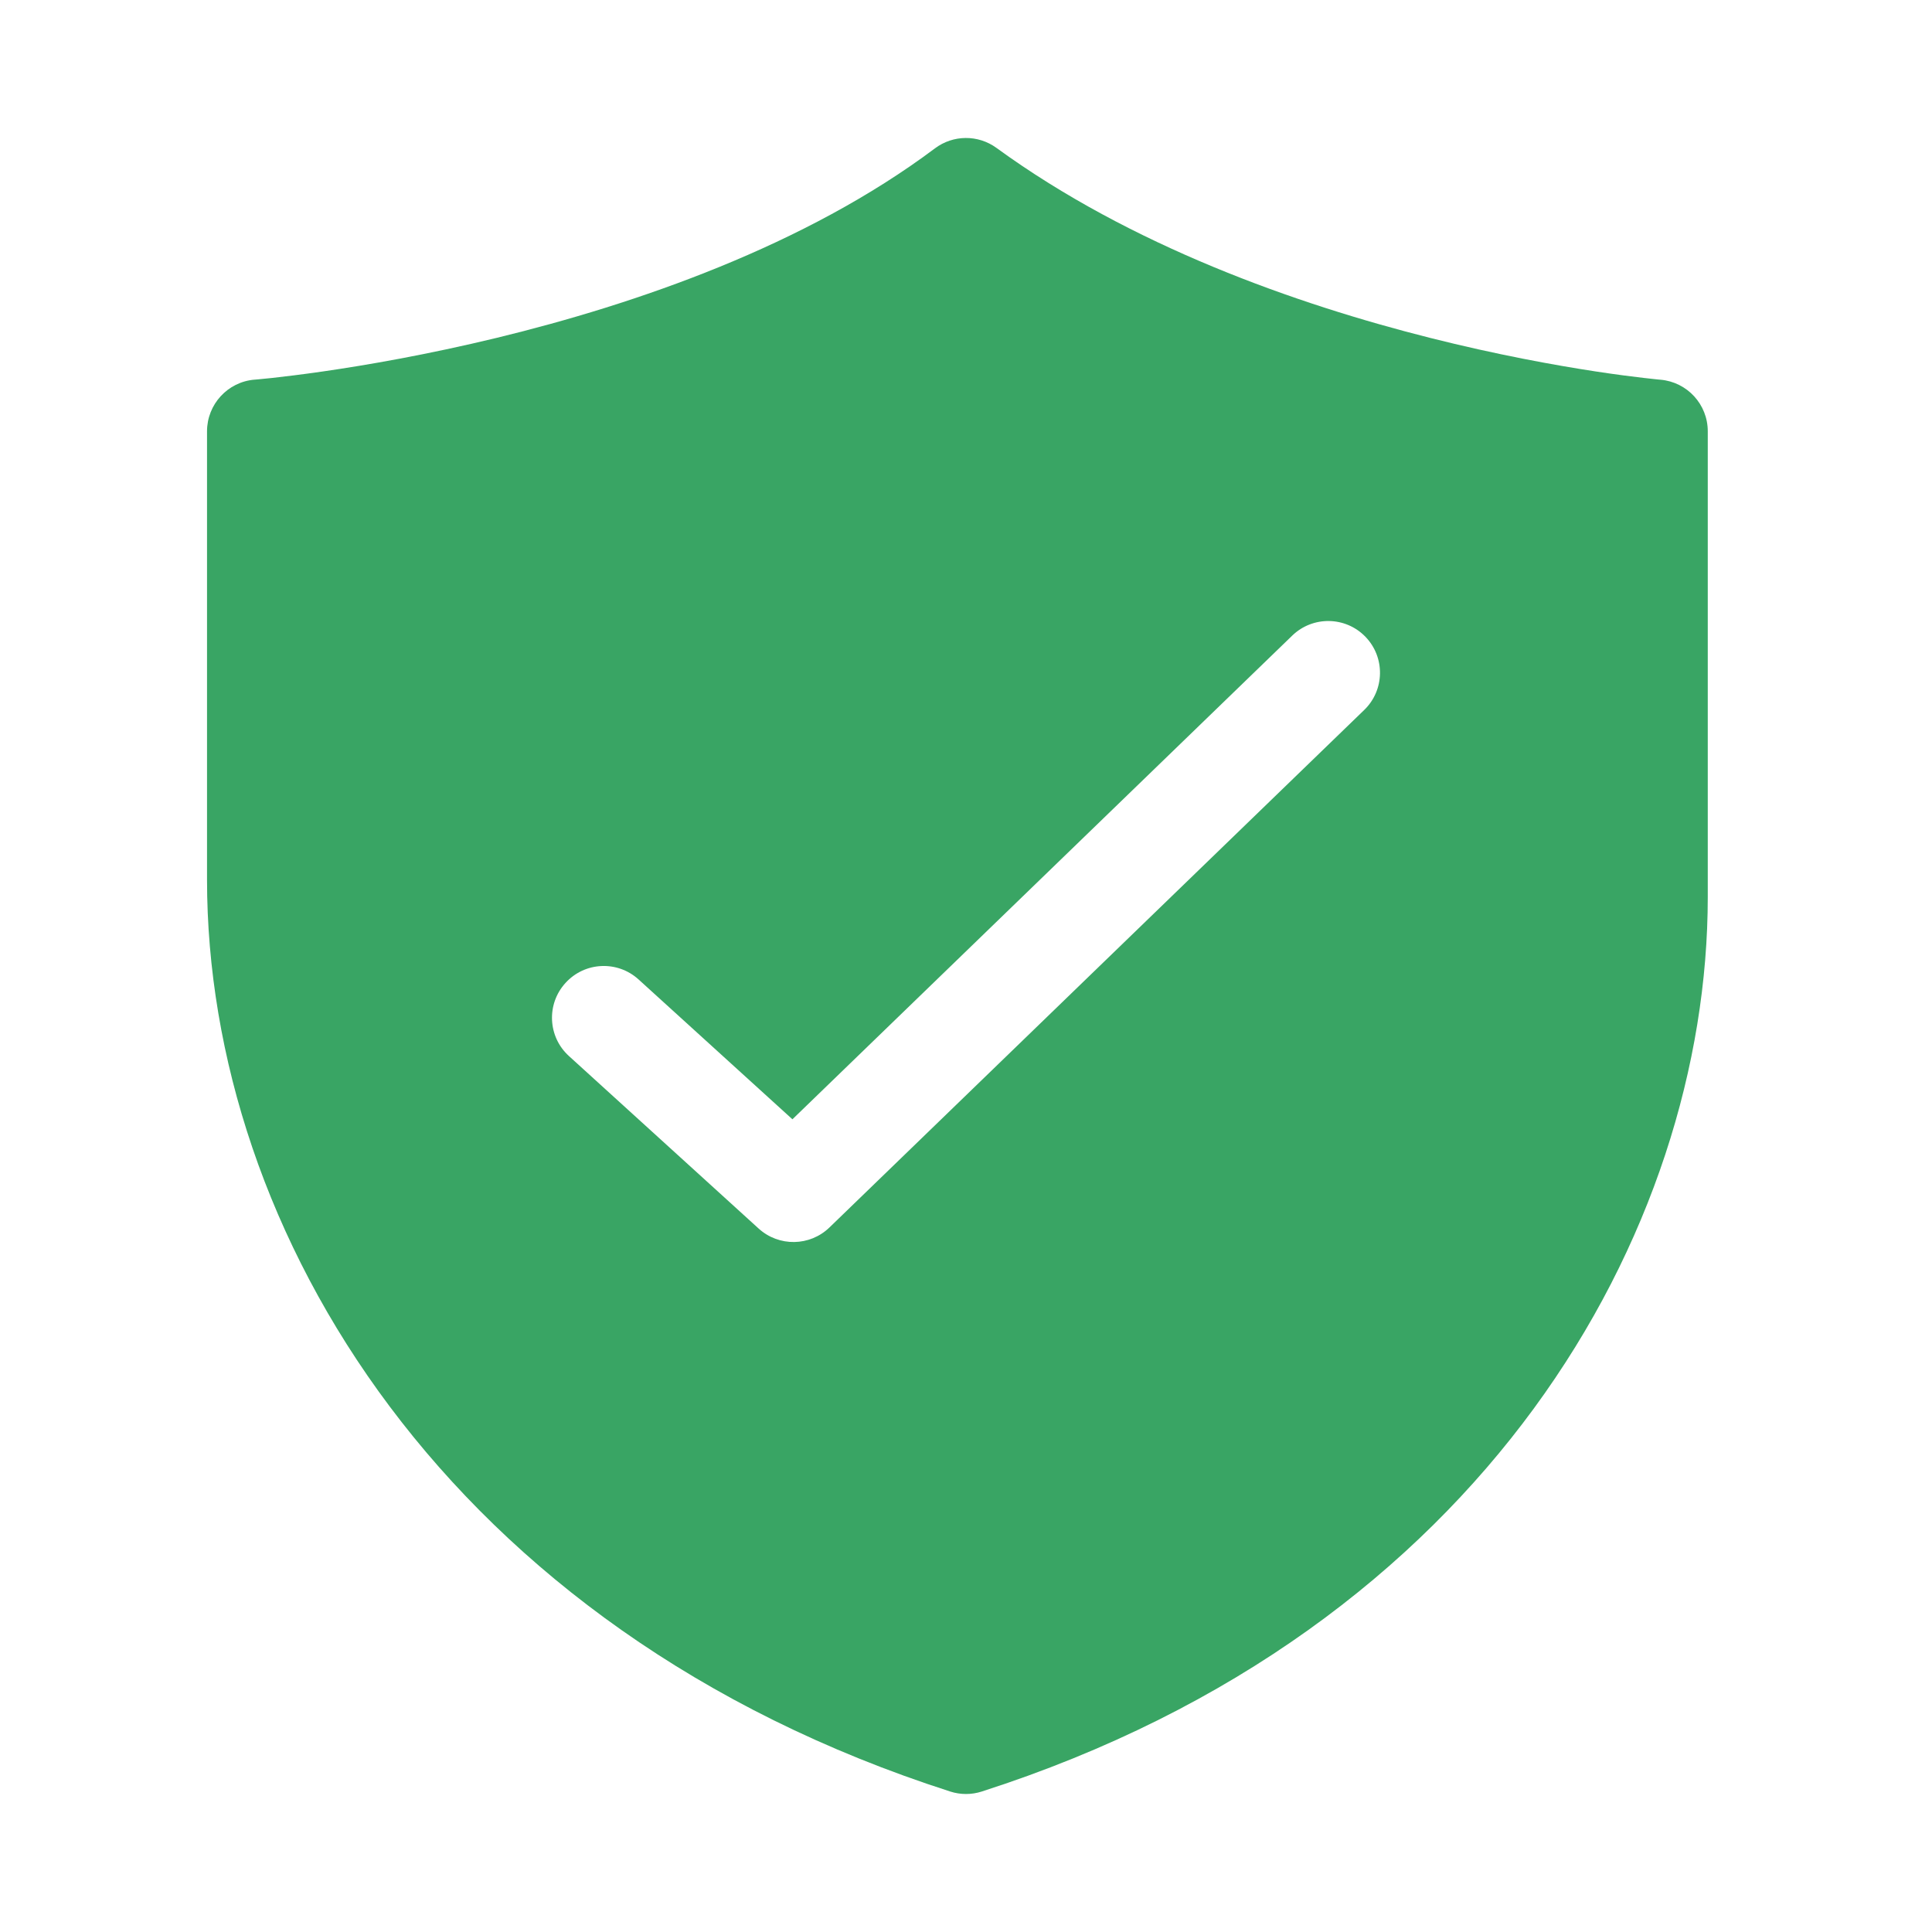
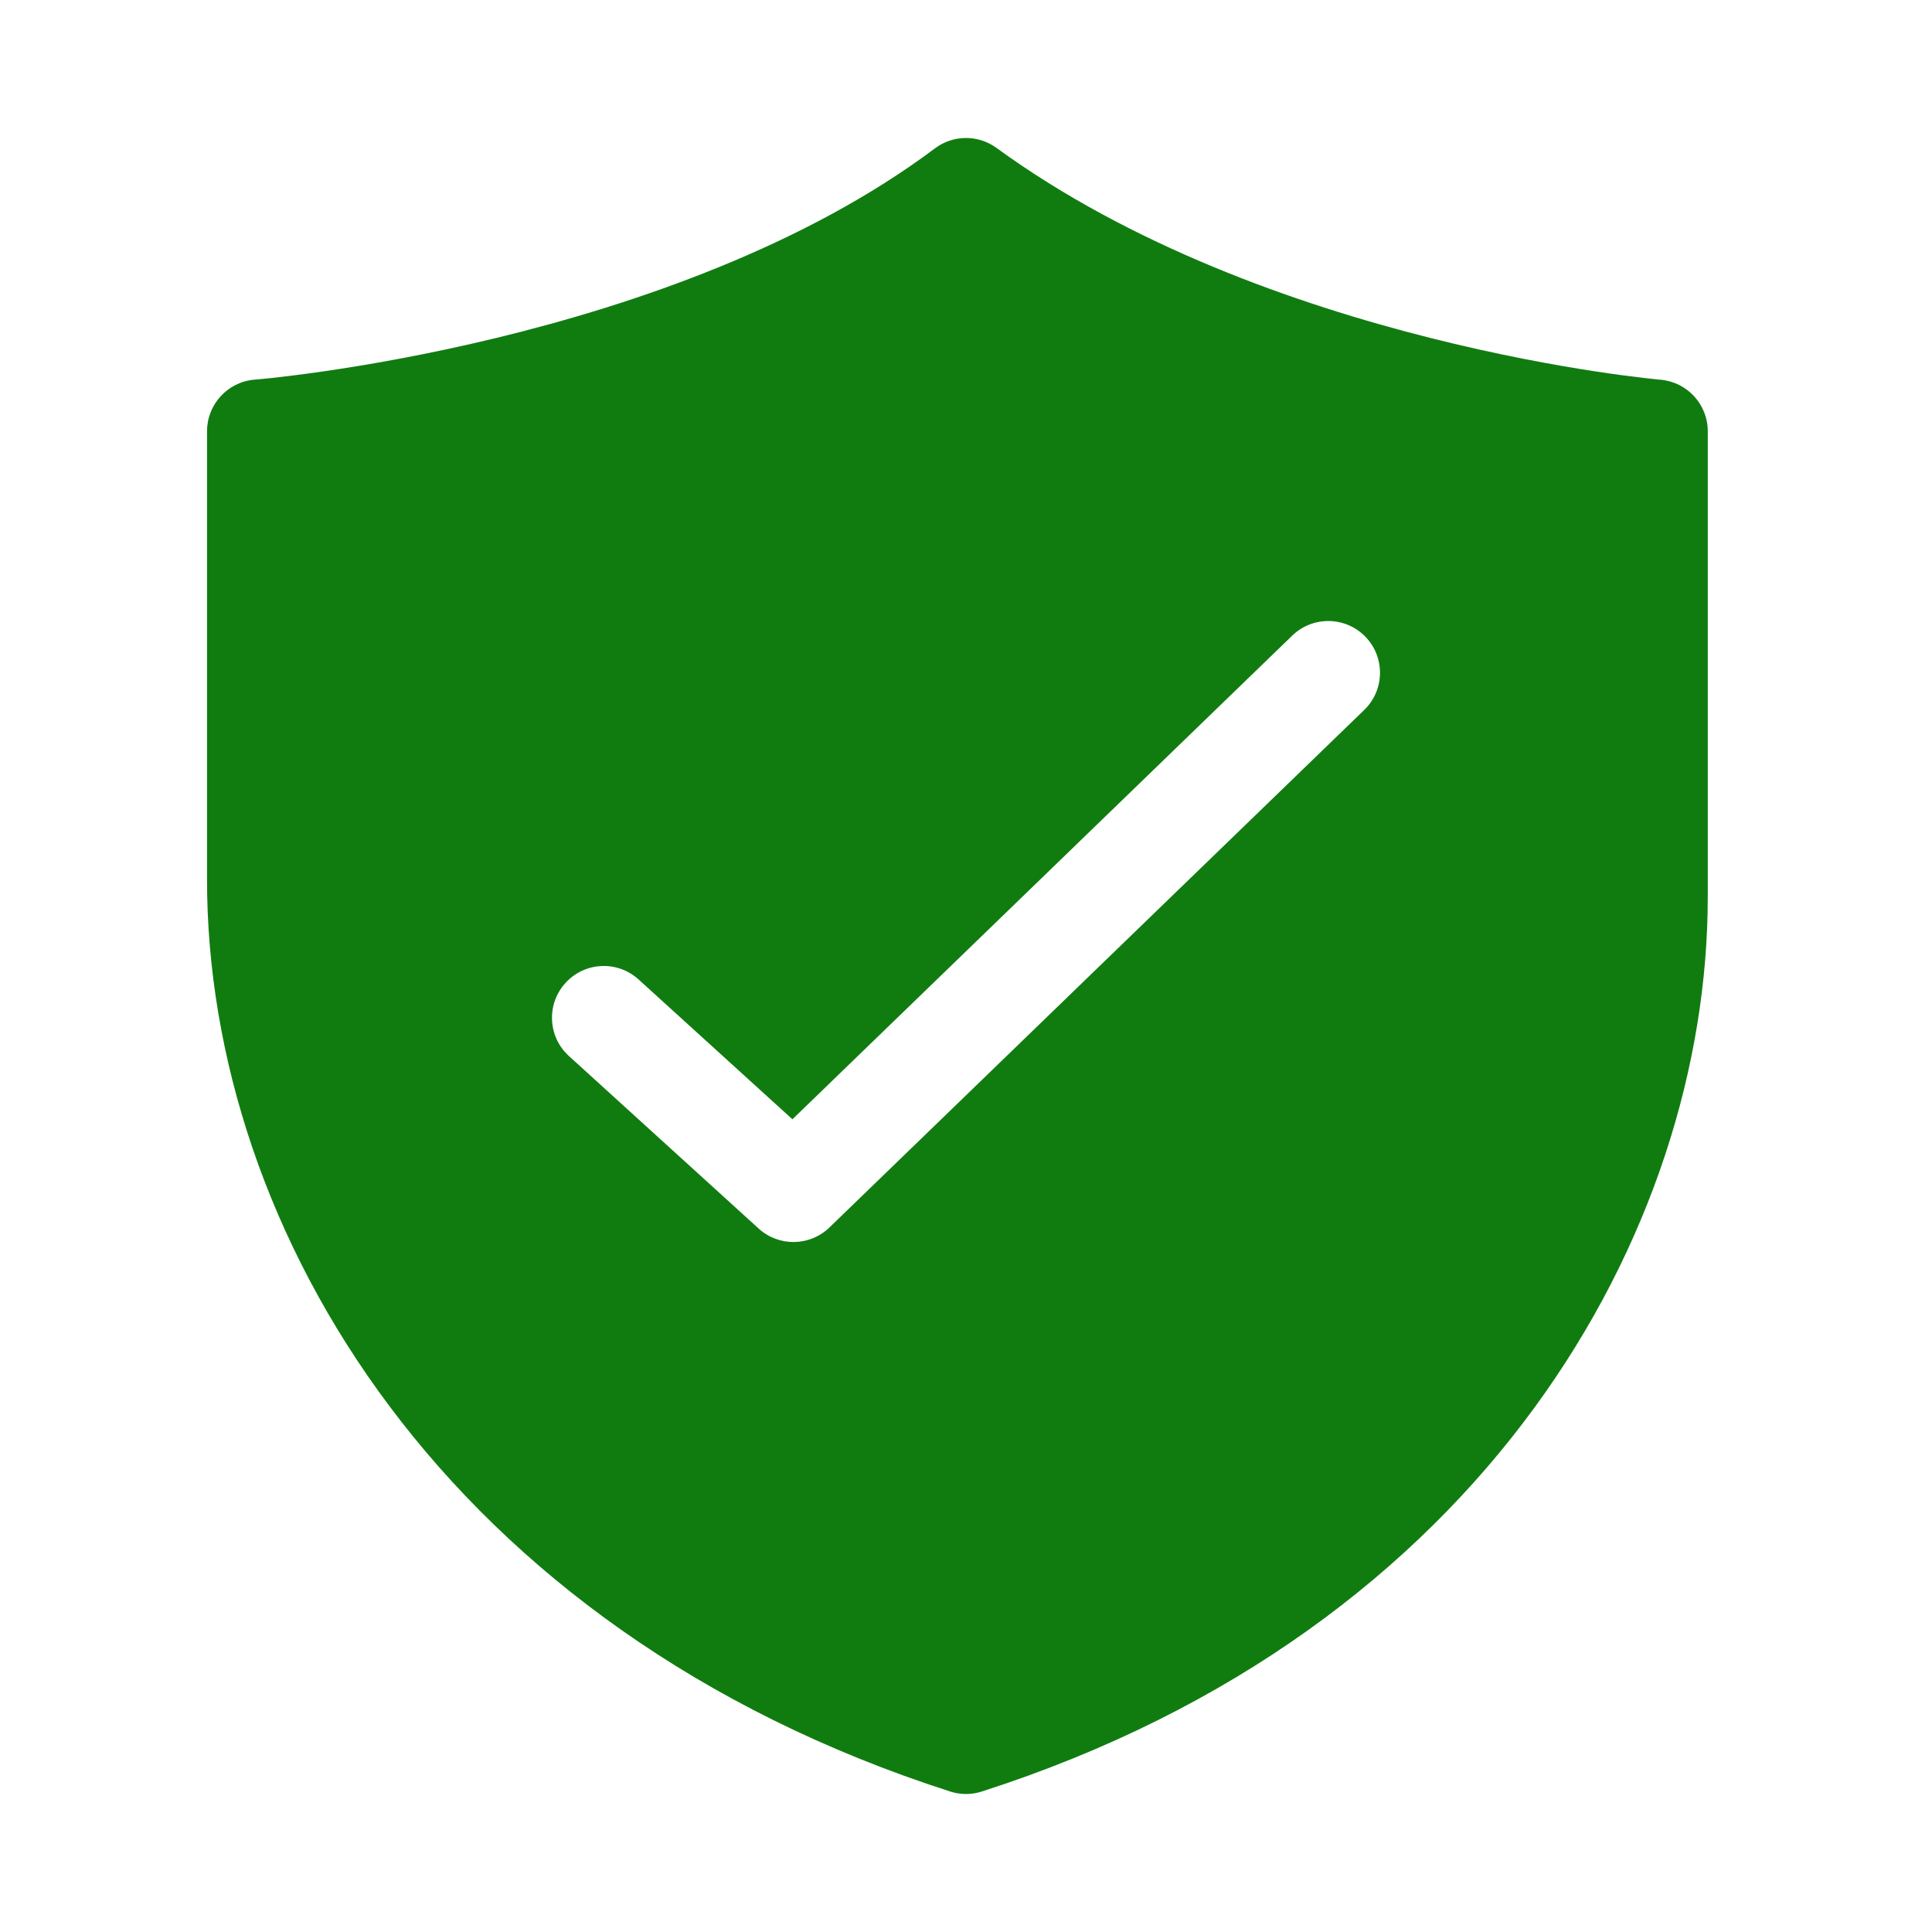
<svg xmlns="http://www.w3.org/2000/svg" width="32" height="32" viewBox="0 0 32 32" fill="none">
-   <path d="M15.486 2.457C15.787 2.231 16.2 2.228 16.505 2.45C18.732 4.072 21.47 5.038 23.689 5.597C24.792 5.875 25.752 6.049 26.434 6.153C26.775 6.205 27.045 6.239 27.229 6.26C27.321 6.271 27.391 6.278 27.437 6.283L27.488 6.288L27.499 6.289L27.501 6.289C27.945 6.327 28.286 6.698 28.286 7.143V14.857C28.286 20.375 24.614 26.989 16.262 29.673C16.092 29.728 15.908 29.728 15.738 29.673C7.402 26.994 3.429 20.391 3.429 14.571V7.144C3.429 6.697 3.772 6.324 4.217 6.288L4.22 6.288L4.232 6.287L4.287 6.282C4.336 6.278 4.411 6.27 4.508 6.26C4.704 6.238 4.991 6.204 5.351 6.152C6.071 6.048 7.079 5.874 8.227 5.596C10.539 5.035 13.336 4.069 15.486 2.457ZM22.596 11.759C22.936 11.43 22.945 10.887 22.616 10.547C22.287 10.207 21.744 10.198 21.404 10.527L13.125 18.539L10.577 16.223C10.226 15.904 9.684 15.93 9.366 16.281C9.047 16.631 9.073 17.173 9.423 17.491L12.566 20.349C12.901 20.653 13.414 20.645 13.739 20.33L22.596 11.759Z" fill="#39A564" />
+   <path d="M15.486 2.457C15.787 2.231 16.2 2.228 16.505 2.45C18.732 4.072 21.47 5.038 23.689 5.597C24.792 5.875 25.752 6.049 26.434 6.153C26.775 6.205 27.045 6.239 27.229 6.26C27.321 6.271 27.391 6.278 27.437 6.283L27.488 6.288L27.499 6.289L27.501 6.289C27.945 6.327 28.286 6.698 28.286 7.143V14.857C28.286 20.375 24.614 26.989 16.262 29.673C16.092 29.728 15.908 29.728 15.738 29.673C7.402 26.994 3.429 20.391 3.429 14.571V7.144C3.429 6.697 3.772 6.324 4.217 6.288L4.22 6.288L4.232 6.287L4.287 6.282C4.336 6.278 4.411 6.27 4.508 6.26C4.704 6.238 4.991 6.204 5.351 6.152C6.071 6.048 7.079 5.874 8.227 5.596C10.539 5.035 13.336 4.069 15.486 2.457ZM22.596 11.759C22.936 11.43 22.945 10.887 22.616 10.547C22.287 10.207 21.744 10.198 21.404 10.527L13.125 18.539L10.577 16.223C10.226 15.904 9.684 15.93 9.366 16.281C9.047 16.631 9.073 17.173 9.423 17.491L12.566 20.349C12.901 20.653 13.414 20.645 13.739 20.33L22.596 11.759Z" fill="#107c10" />
</svg>
